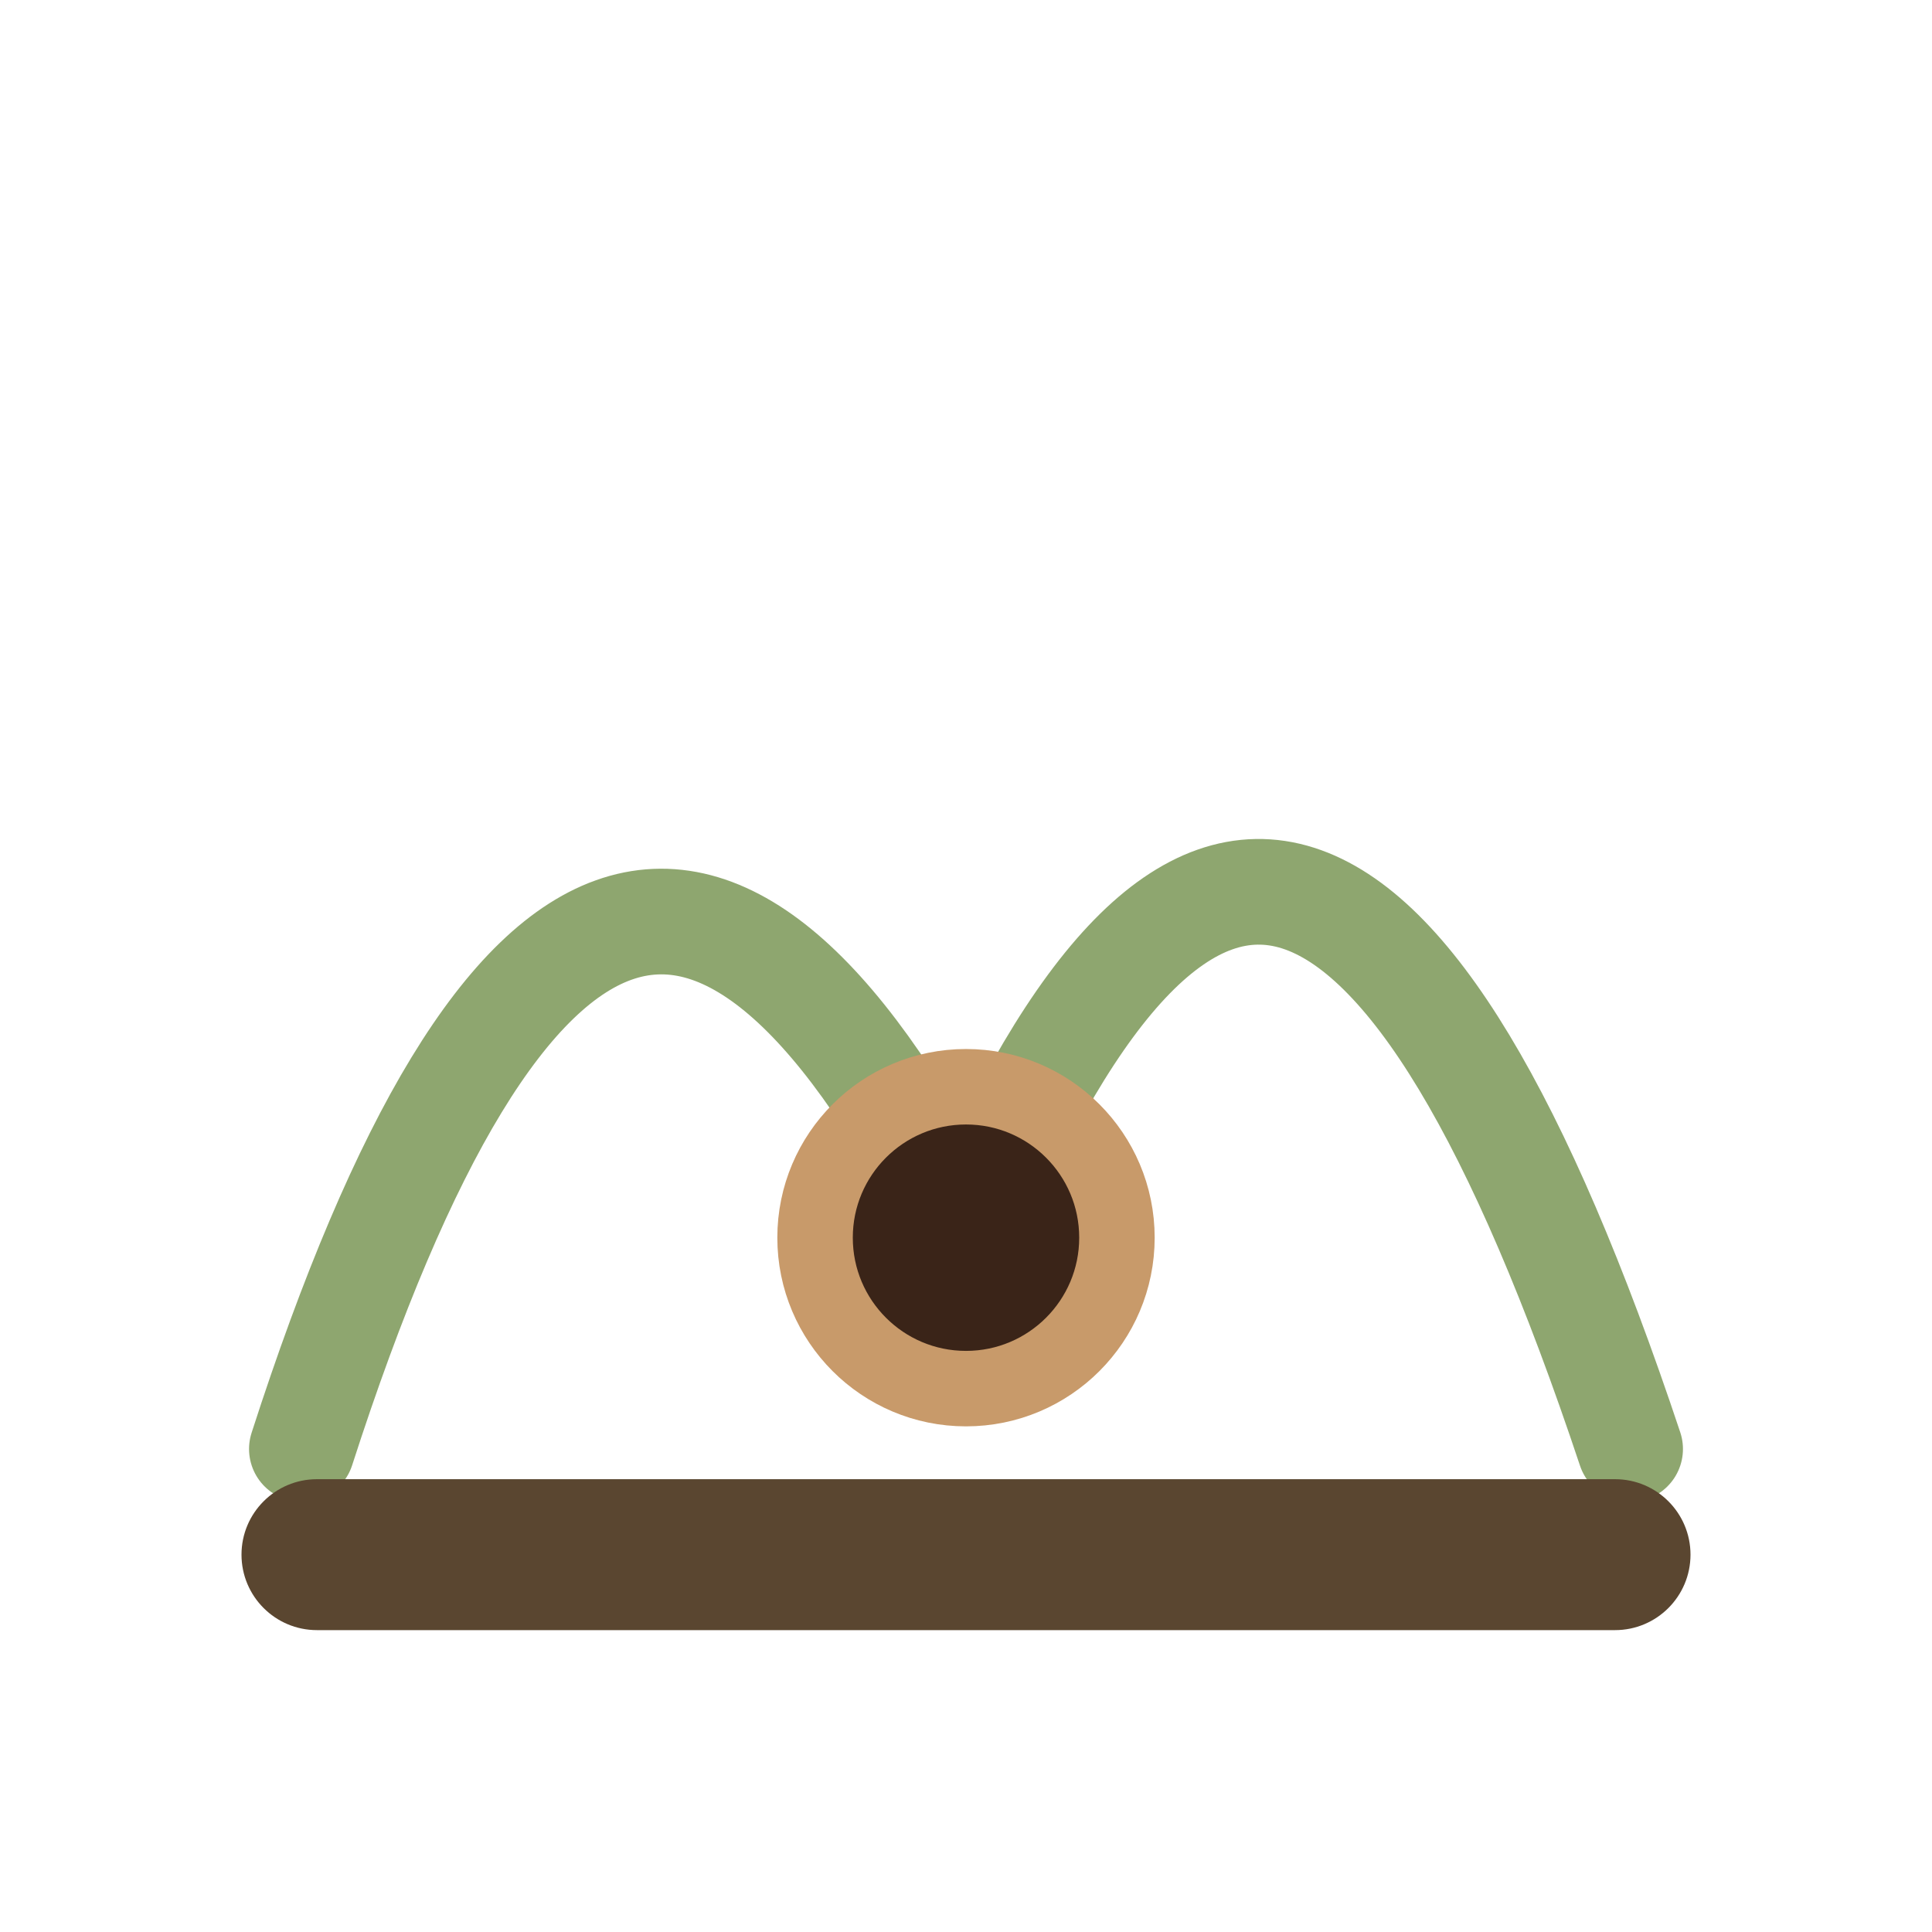
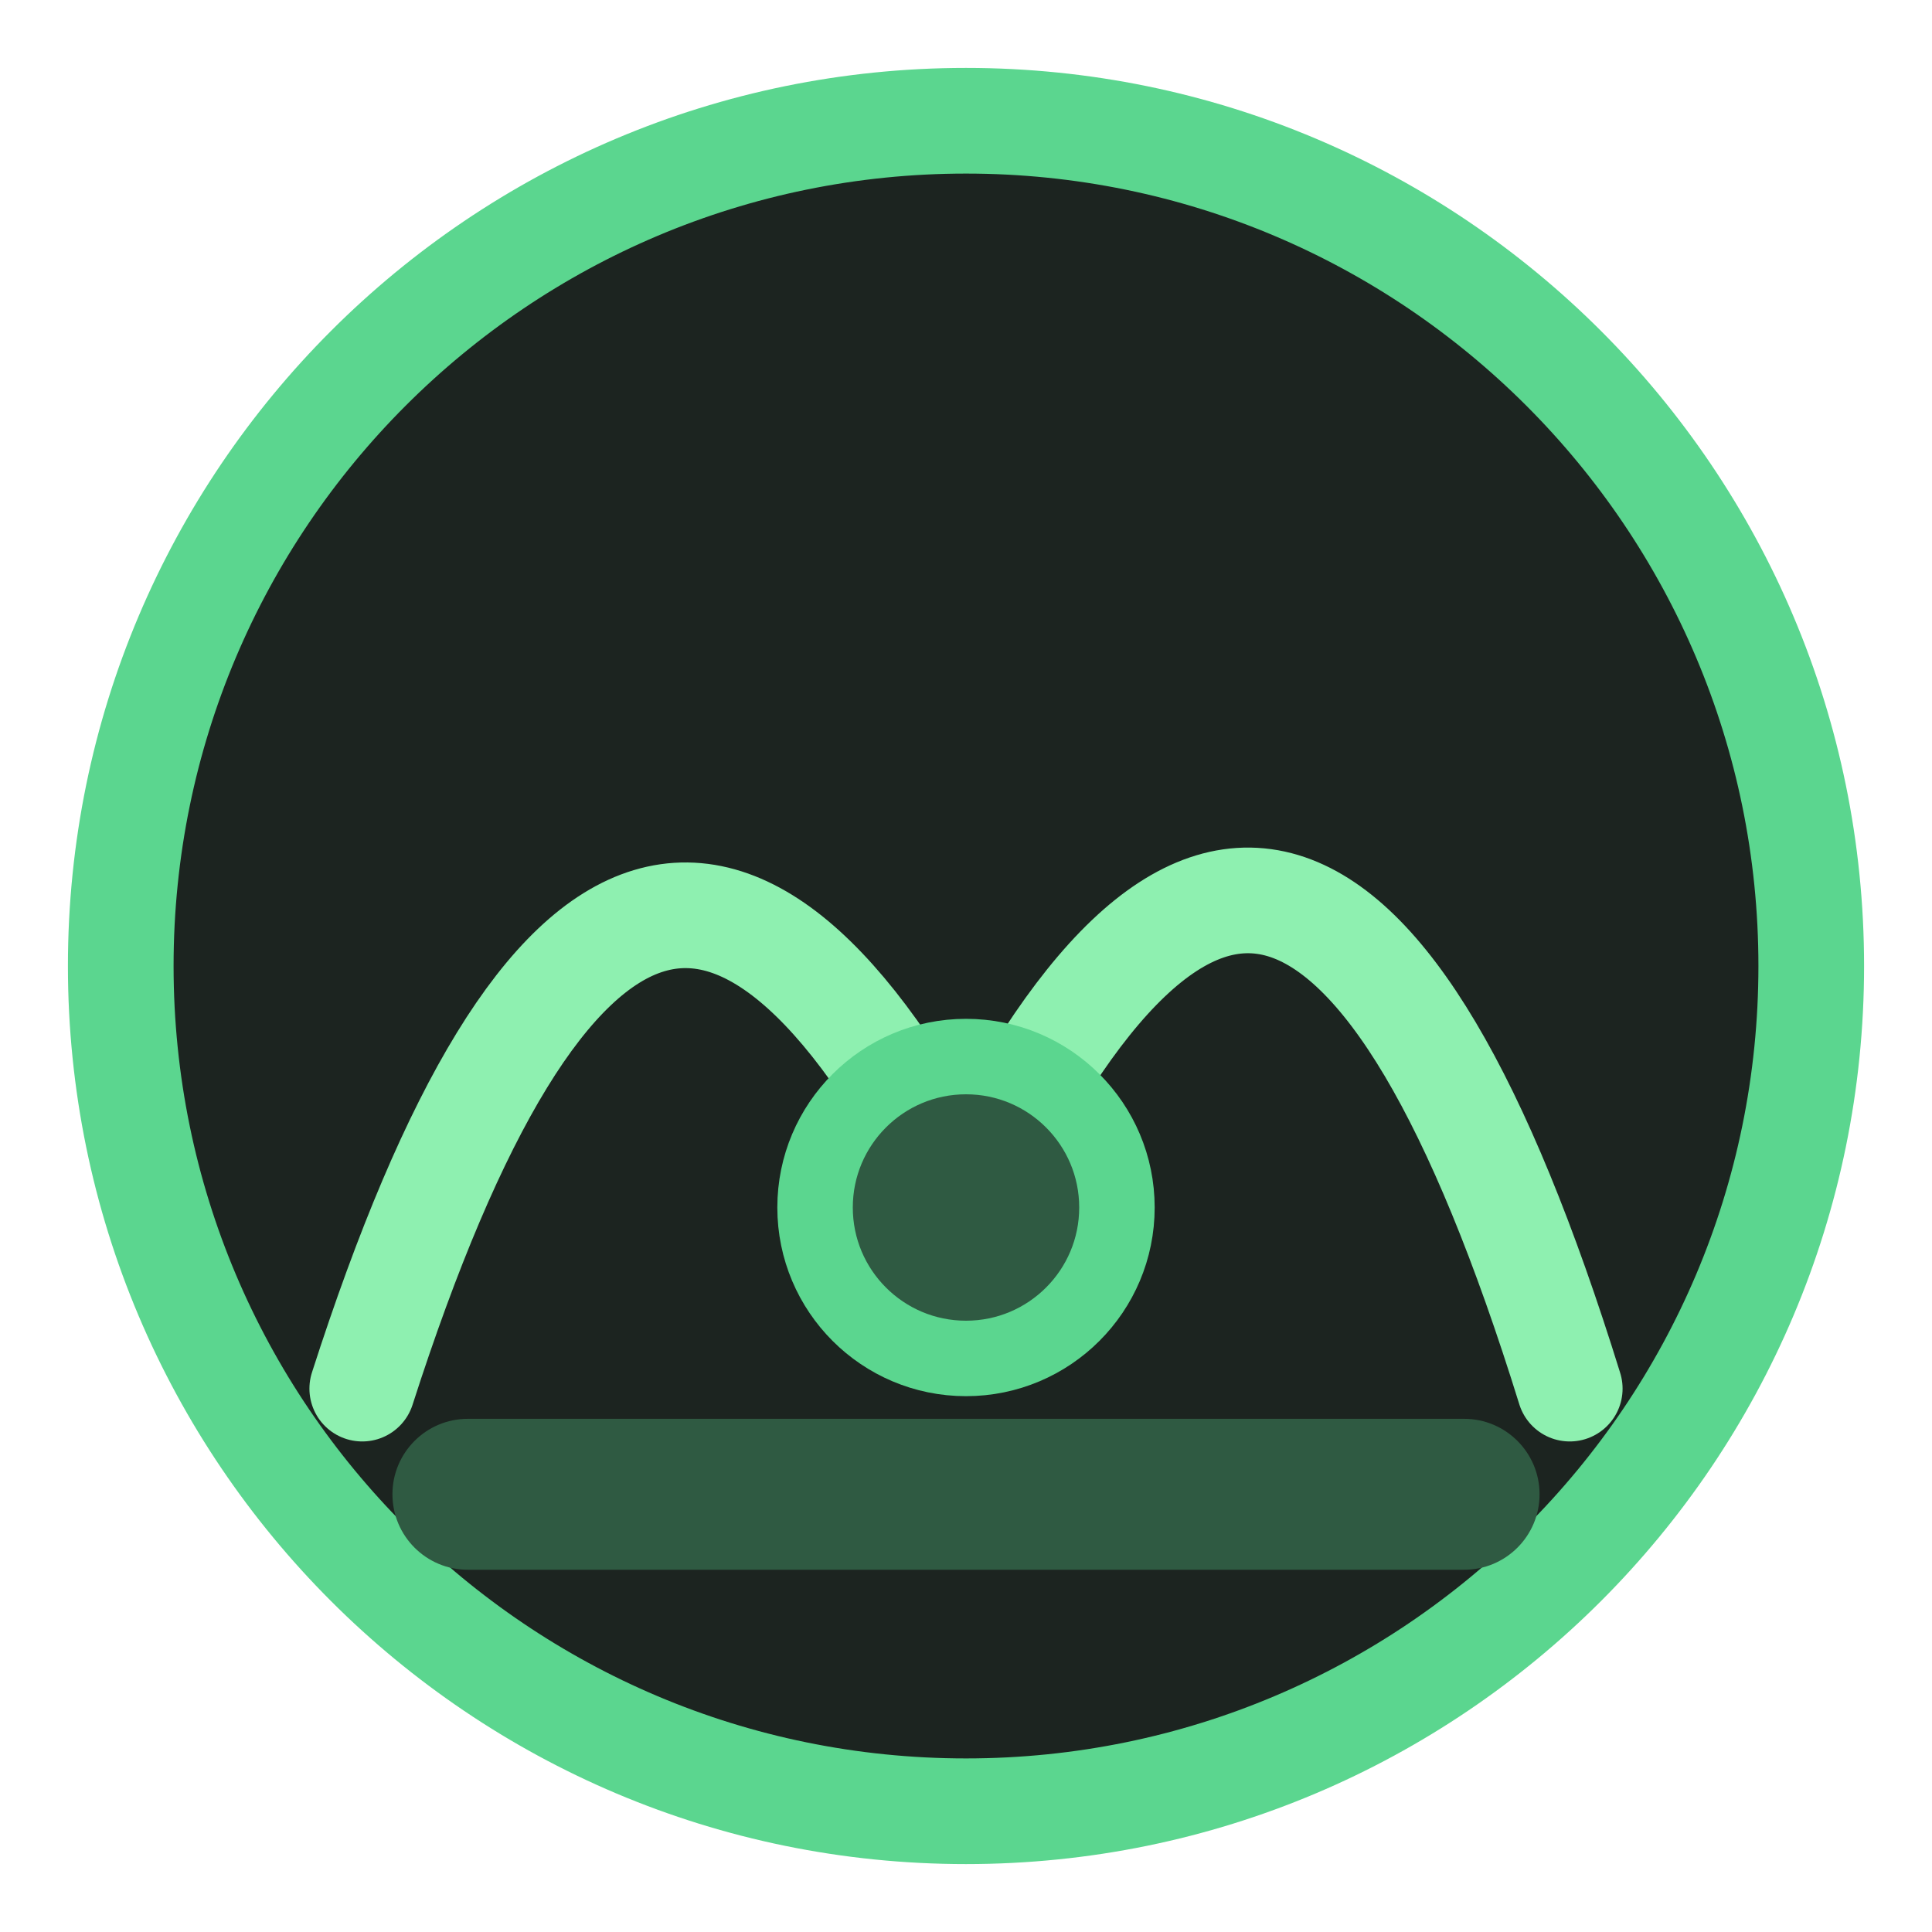
<svg xmlns="http://www.w3.org/2000/svg" width="128" height="128" viewBox="0 0 128 128">
-   <path d="M20 96 Q40 34 64 82 Q86 30 108 96" fill="none" stroke="#8ea66f" stroke-width="7" stroke-linecap="round" stroke-linejoin="round" />
-   <rect x="16" y="98" width="96" height="10" rx="5" fill="#5a4630" />
-   <circle cx="64" cy="82" r="10" fill="#3a2418" stroke="#c89a6a" stroke-width="5" />
+   <circle cx="64" cy="64" r="56" fill="#1c2420" stroke="#5bd68f" stroke-width="7" />
+   <path d="M24 92 Q42 36 64 80 Q86 34 104 92" fill="none" stroke="#8ef0b0" stroke-width="7" stroke-linecap="round" stroke-linejoin="round" />
+   <rect x="26" y="94" width="76" height="10" rx="5" fill="#2f5a42" />
+   <circle cx="64" cy="80" r="10" fill="#2f5a42" stroke="#5bd68f" stroke-width="5" />
</svg>
